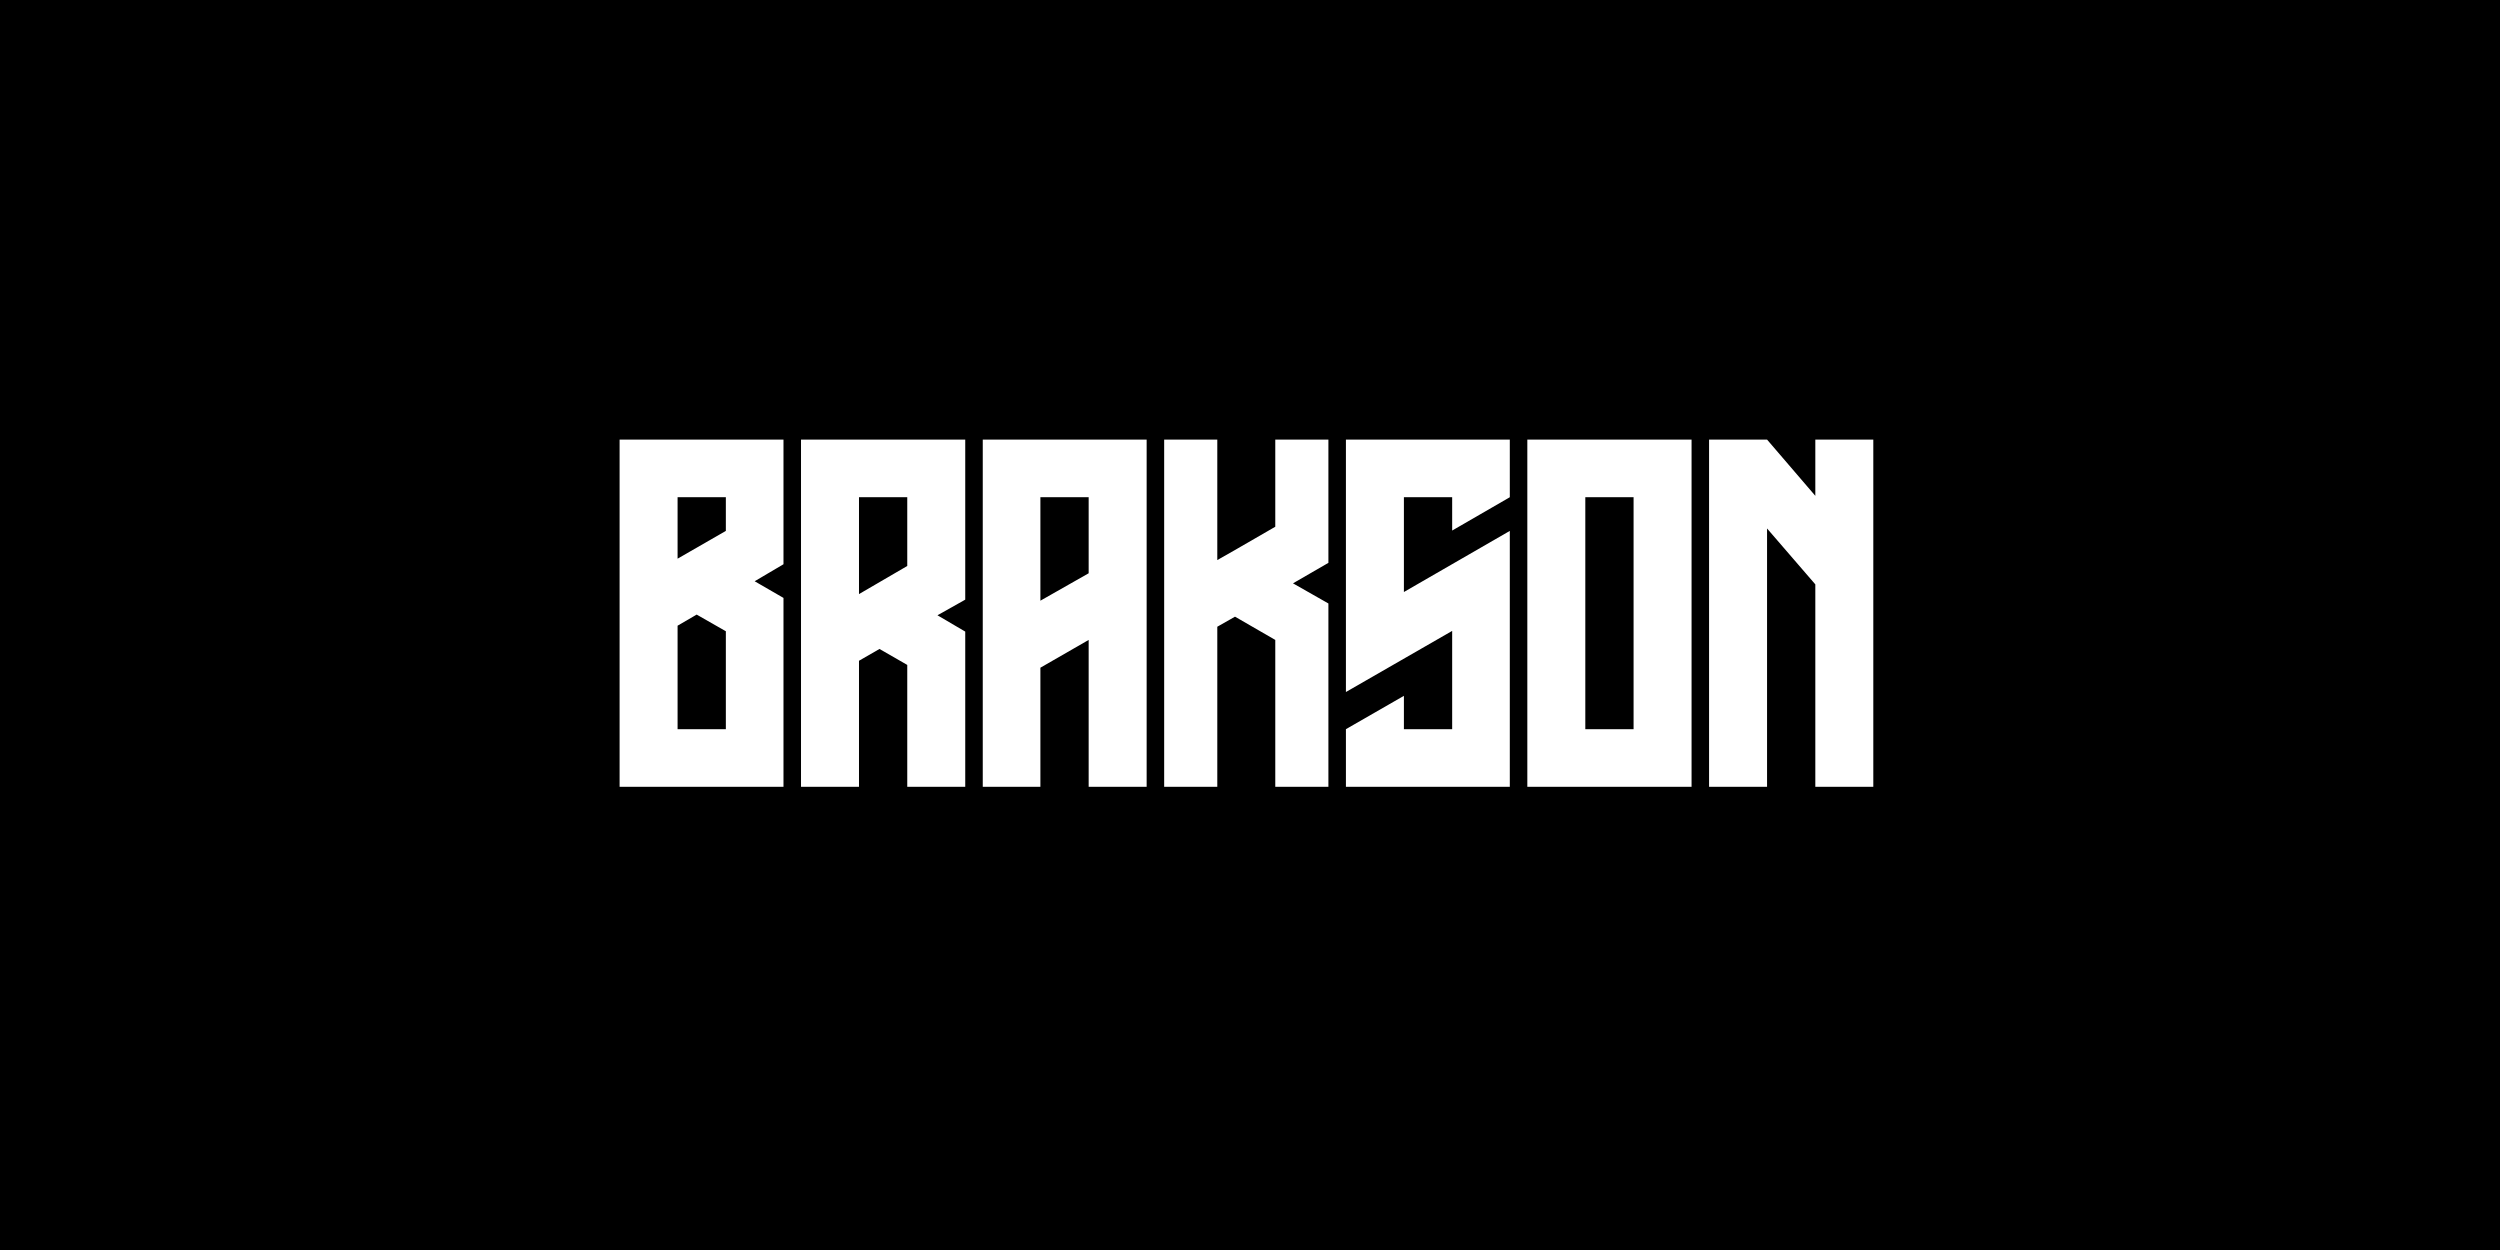
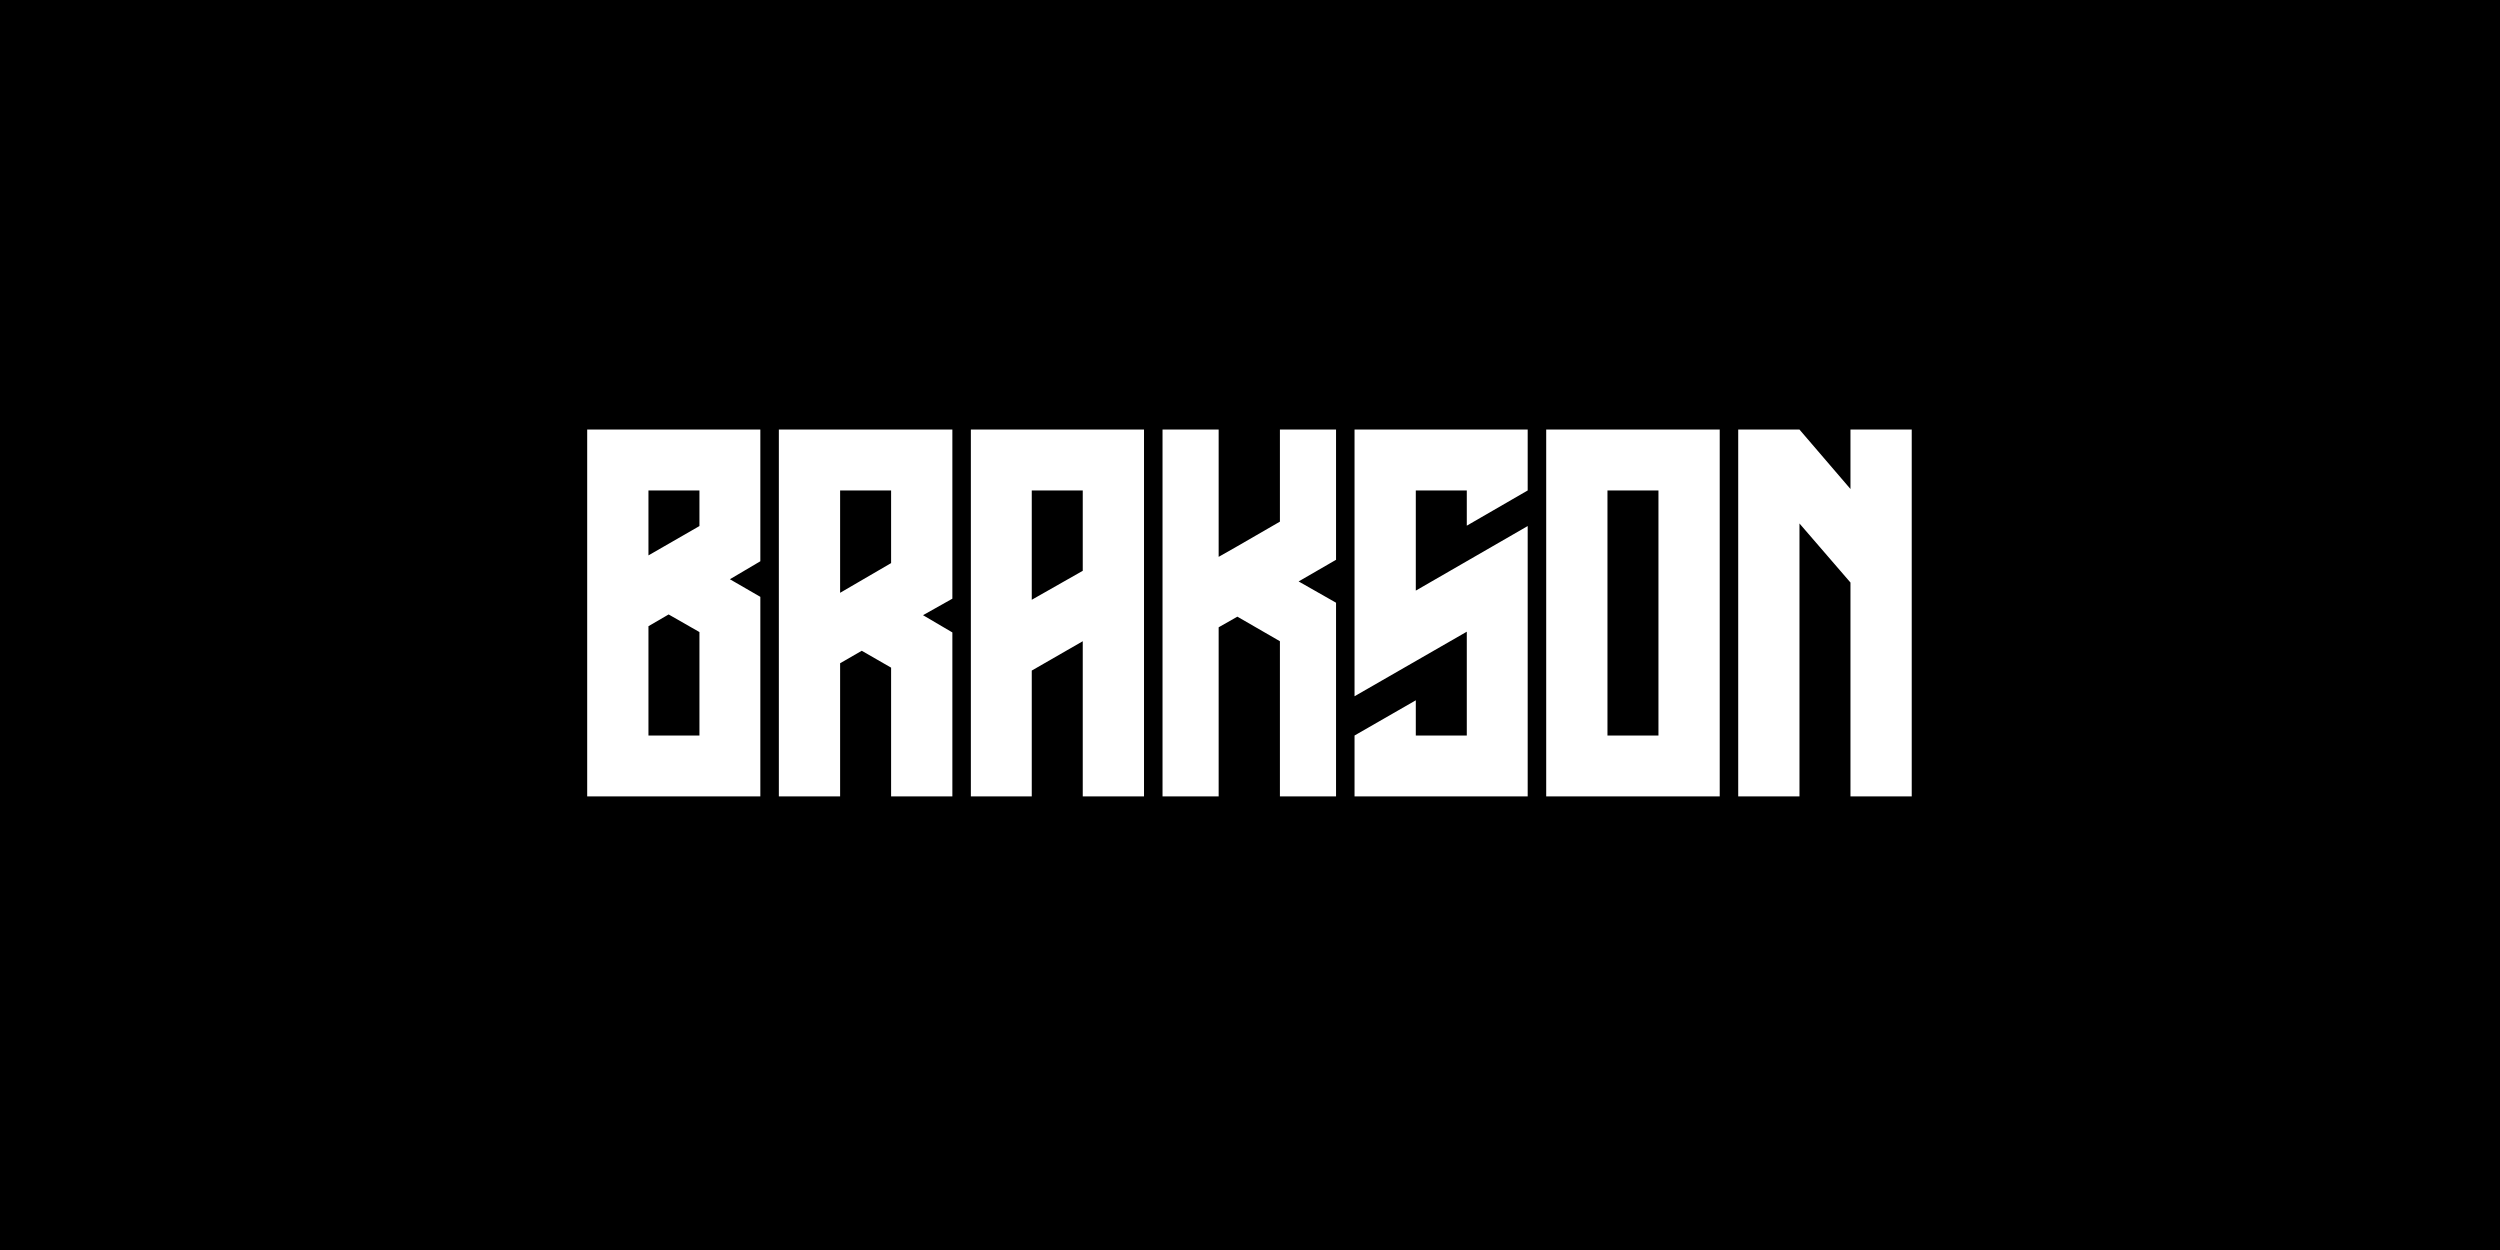
- <svg xmlns="http://www.w3.org/2000/svg" width="360" height="180" viewBox="0 0 360 180" fill="none">
-   <rect width="360" height="180" fill="black" />
-   <path d="M89.222 113.3V78V71.6V63.3H112.822C112.822 69.3 112.822 75.25 112.822 81.25L108.672 83.7L112.822 86.1C112.822 95.15 112.822 104.25 112.822 113.3H89.222ZM97.572 105H104.522V90.9L100.322 88.5L97.572 90.1V105ZM97.572 80.45L104.522 76.45V71.6H97.572V80.45ZM123.695 71.6V85.55L130.645 81.5V71.6H123.695ZM130.645 95.75L126.645 93.45L123.695 95.15V113.3H115.345V78.4V71.6V63.3H138.995C138.995 70.95 138.995 78.65 138.995 86.35C134.995 88.6 134.995 88.6 134.995 88.6L138.995 90.95V100.55V113.3H130.645V95.75ZM156.767 113.3V92.15L149.817 96.15V113.3H141.517V76.7V71.6V63.3H165.117C165.117 79.95 165.117 96.65 165.117 113.3H156.767ZM149.817 86.5L156.767 82.55V71.6H149.817V86.5ZM175.29 63.3V71.6V77.7V80.65L177.84 79.2L183.64 75.85V71.6V63.3H191.29V71.45V71.6V81.05L186.19 84L191.29 86.9V96.55V105V113.3H183.64V105V92.15L177.84 88.8L175.29 90.25V105V113.3H167.64V105V94.65V85.05V82.9V73.35V71.6V63.3H175.29ZM193.812 105L202.162 100.2V105H209.112V90.85L193.812 99.65V75.4V71.6V63.3H217.412V71.6L209.112 76.4V71.6H202.162V85.25L217.412 76.45V113.3H193.812V105ZM228.285 71.6V105H235.235V71.6H228.285ZM219.935 71.6V63.3H243.585V113.3H219.935V78.95V71.6ZM246.106 113.3V77.25V71.6V63.3H254.456L261.406 71.4V63.3H269.756C269.756 79.95 269.756 96.65 269.756 113.3H261.406V84.15L254.456 76.1V113.3H246.106Z" fill="white" />
+ <svg xmlns="http://www.w3.org/2000/svg" width="2726" height="1363" viewBox="0 0 2726 1363" fill="none">
+   <rect width="2726" height="1363" fill="black" />
+   <path d="M640.273 868.4V586V534.8V468.4H829.073C829.073 516.4 829.073 564 829.073 612L795.873 631.6L829.073 650.8C829.073 723.2 829.073 796 829.073 868.4H640.273ZM707.073 802H762.673V689.2L729.073 670L707.073 682.8V802ZM707.073 605.6L762.673 573.6V534.8H707.073V605.6ZM916.058 534.8V646.4L971.658 614V534.8H916.058ZM971.658 728L939.658 709.6L916.058 723.2V868.4H849.258V589.2V534.8V468.4H1038.46C1038.46 529.6 1038.46 591.2 1038.46 652.8C1006.46 670.8 1006.46 670.8 1006.46 670.8L1038.46 689.6V766.4V868.4H971.658V728ZM1180.63 868.4V699.2L1125.03 731.2V868.4H1058.63V575.6V534.8V468.4H1247.43C1247.43 601.6 1247.43 735.2 1247.43 868.4H1180.63ZM1125.03 654L1180.63 622.4V534.8H1125.03V654ZM1328.82 468.4V534.8V583.6V607.2L1349.22 595.6L1395.62 568.8V534.8V468.4H1456.82V533.6V534.8V610.4L1416.02 634L1456.82 657.2V734.4V802V868.4H1395.62V802V699.2L1349.22 672.4L1328.82 684V802V868.4H1267.62V802V719.2V642.4V625.2V548.8V534.8V468.4H1328.82ZM1476.99 802L1543.79 763.6V802H1599.39V688.8L1476.99 759.2V565.2V534.8V468.4H1665.79V534.8L1599.39 573.2V534.8H1543.79V644L1665.79 573.6V868.4H1476.99V802ZM1752.78 534.8V802H1808.38V534.8H1752.78ZM1685.98 534.8V468.4H1875.18V868.4H1685.98V593.6V534.8ZM1895.35 868.4V580V534.8V468.4H1962.15L2017.75 533.2V468.4H2084.55C2084.55 601.6 2084.55 735.2 2084.55 868.4H2017.75V635.2L1962.15 570.8V868.4H1895.35Z" fill="white" />
</svg>
